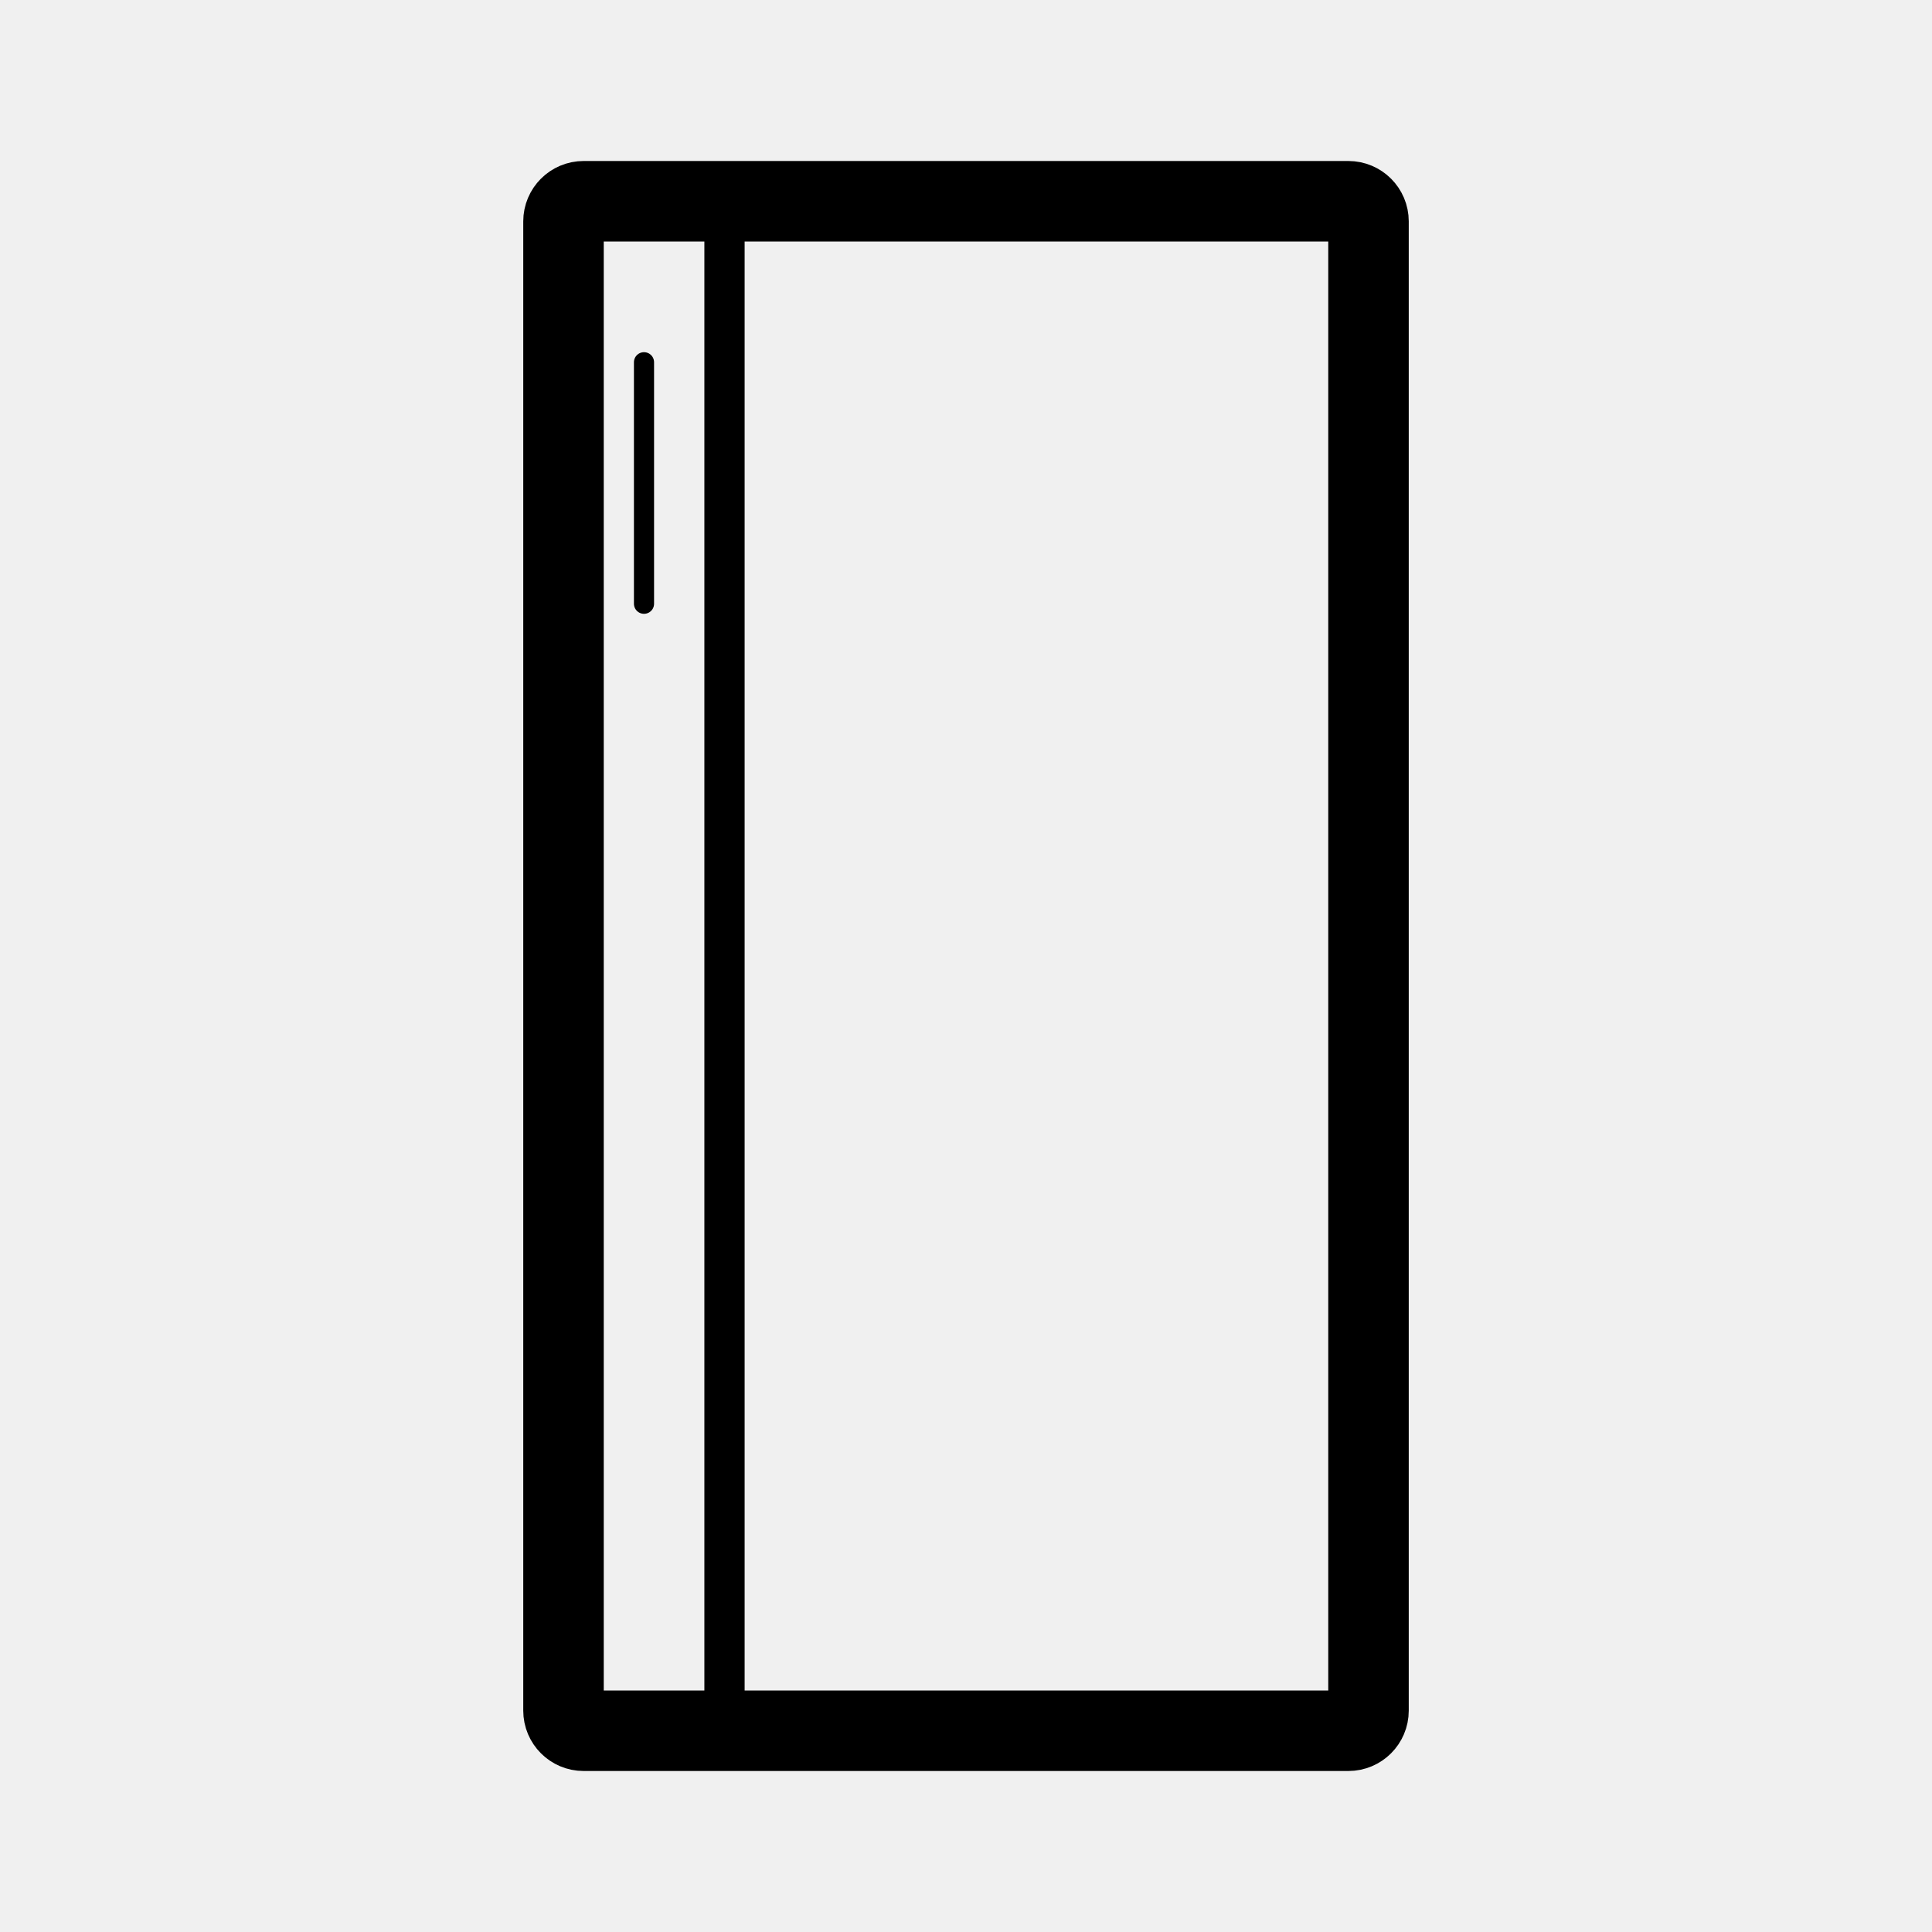
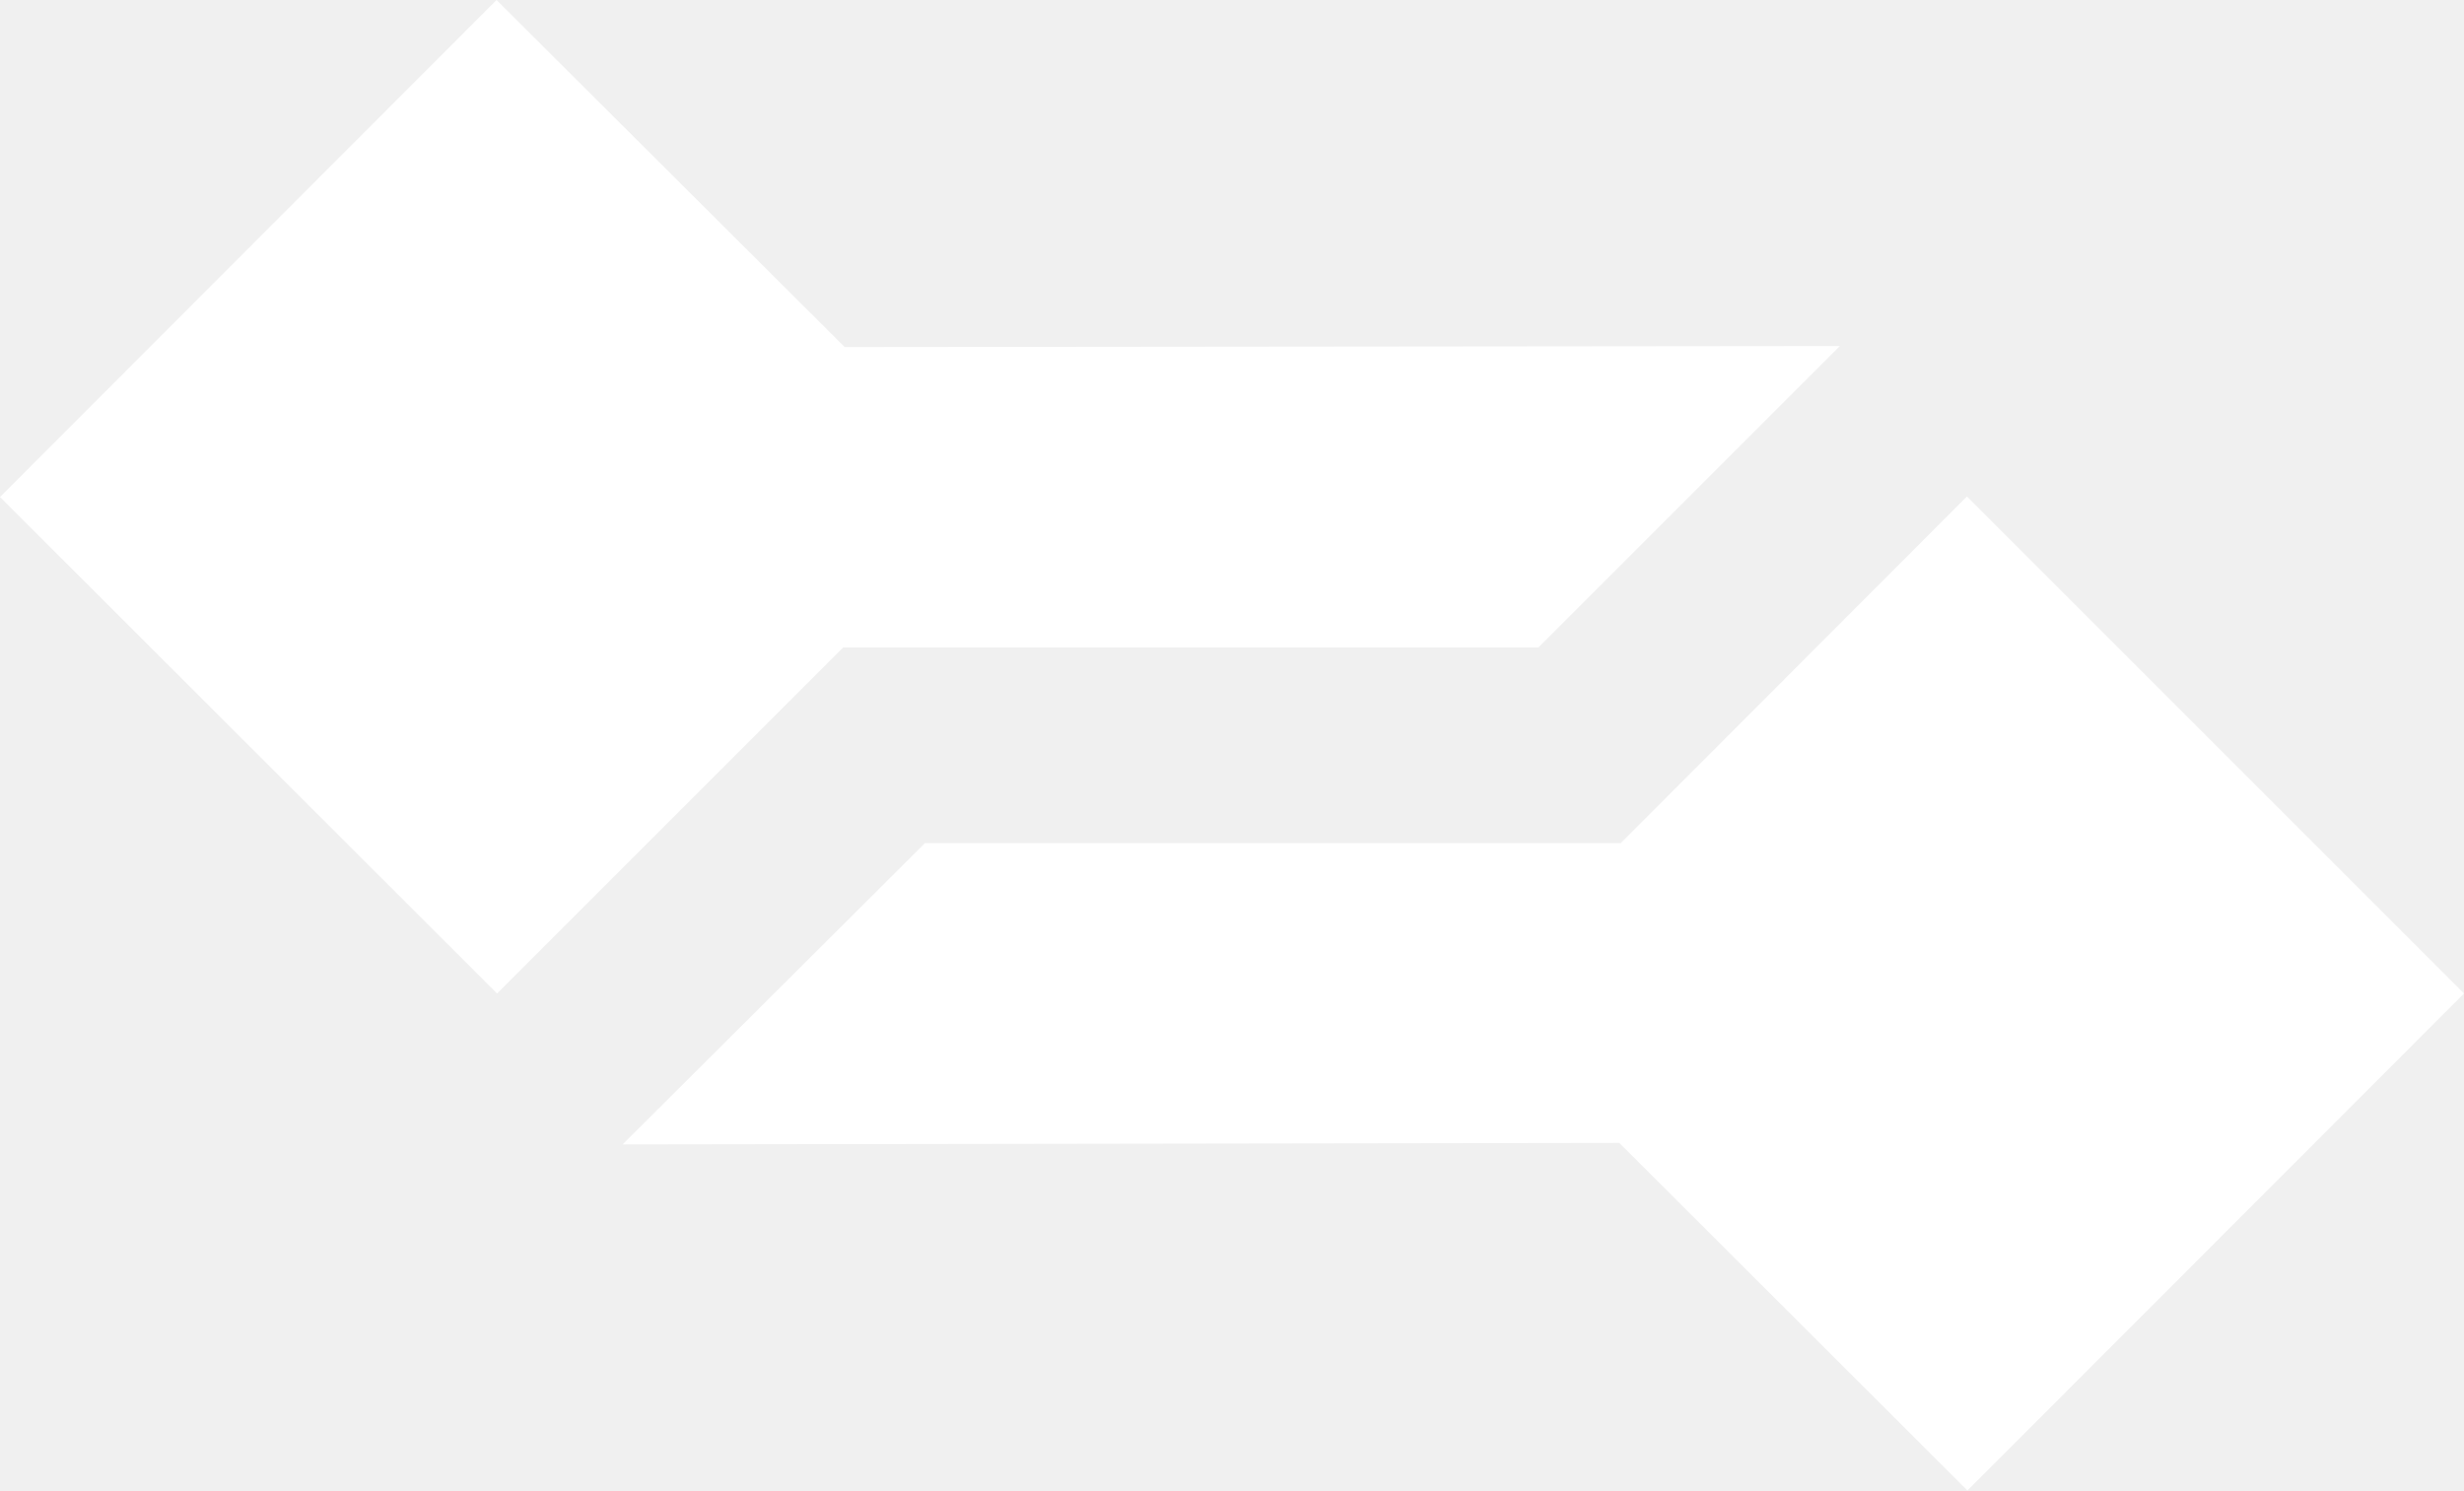
- <svg xmlns="http://www.w3.org/2000/svg" viewBox="0 0 960 960">
-   <rect x="280" y="100" width="400" height="760" rx="10" ry="10" stroke="black" stroke-width="40" fill="none" />
-   <line x1="360" y1="100" x2="360" y2="860" stroke="black" stroke-width="20" fill="none" />
-   <line x1="320" y1="180" x2="320" y2="300" stroke="black" stroke-width="10" stroke-linecap="round" fill="none" />
+ <svg xmlns="http://www.w3.org/2000/svg" id="Layer_1" version="1.1" viewBox="0 0 484.8 293.3" width="484.8" height="293.3">
+   <defs id="defs1">
+     <style id="style1">
+       .st0 {
+         fill: #3d6db5;
+       }
+ 
+       .st1 {
+         fill: #1c3b6b;
+       }
+ 
+       .st2 {
+         fill: #fff;
+         stroke: #231f20;
+         stroke-miterlimit: 10;
+         stroke-width: .2px;
+       }
+ 
+       .st3 {
+         fill: #a0bddf;
+       }
+     </style>
+   </defs>
+   <g id="g5" style="fill:#ffffff" transform="translate(-40.6,-37.6)">
+     <polygon points="343.3,165 206.5,165 138.4,233.1 40.6,135.4 138.3,37.6 206.8,105.9 402.6,105.7 " id="polygon4" style="fill:#ffffff" />
+     <polygon points="427.7,330.9 359.2,262.5 163.1,262.8 222.6,203.5 359.5,203.5 427.6,135.3 525.4,233.1 " id="polygon5" style="fill:#ffffff" />
+   </g>
</svg>
